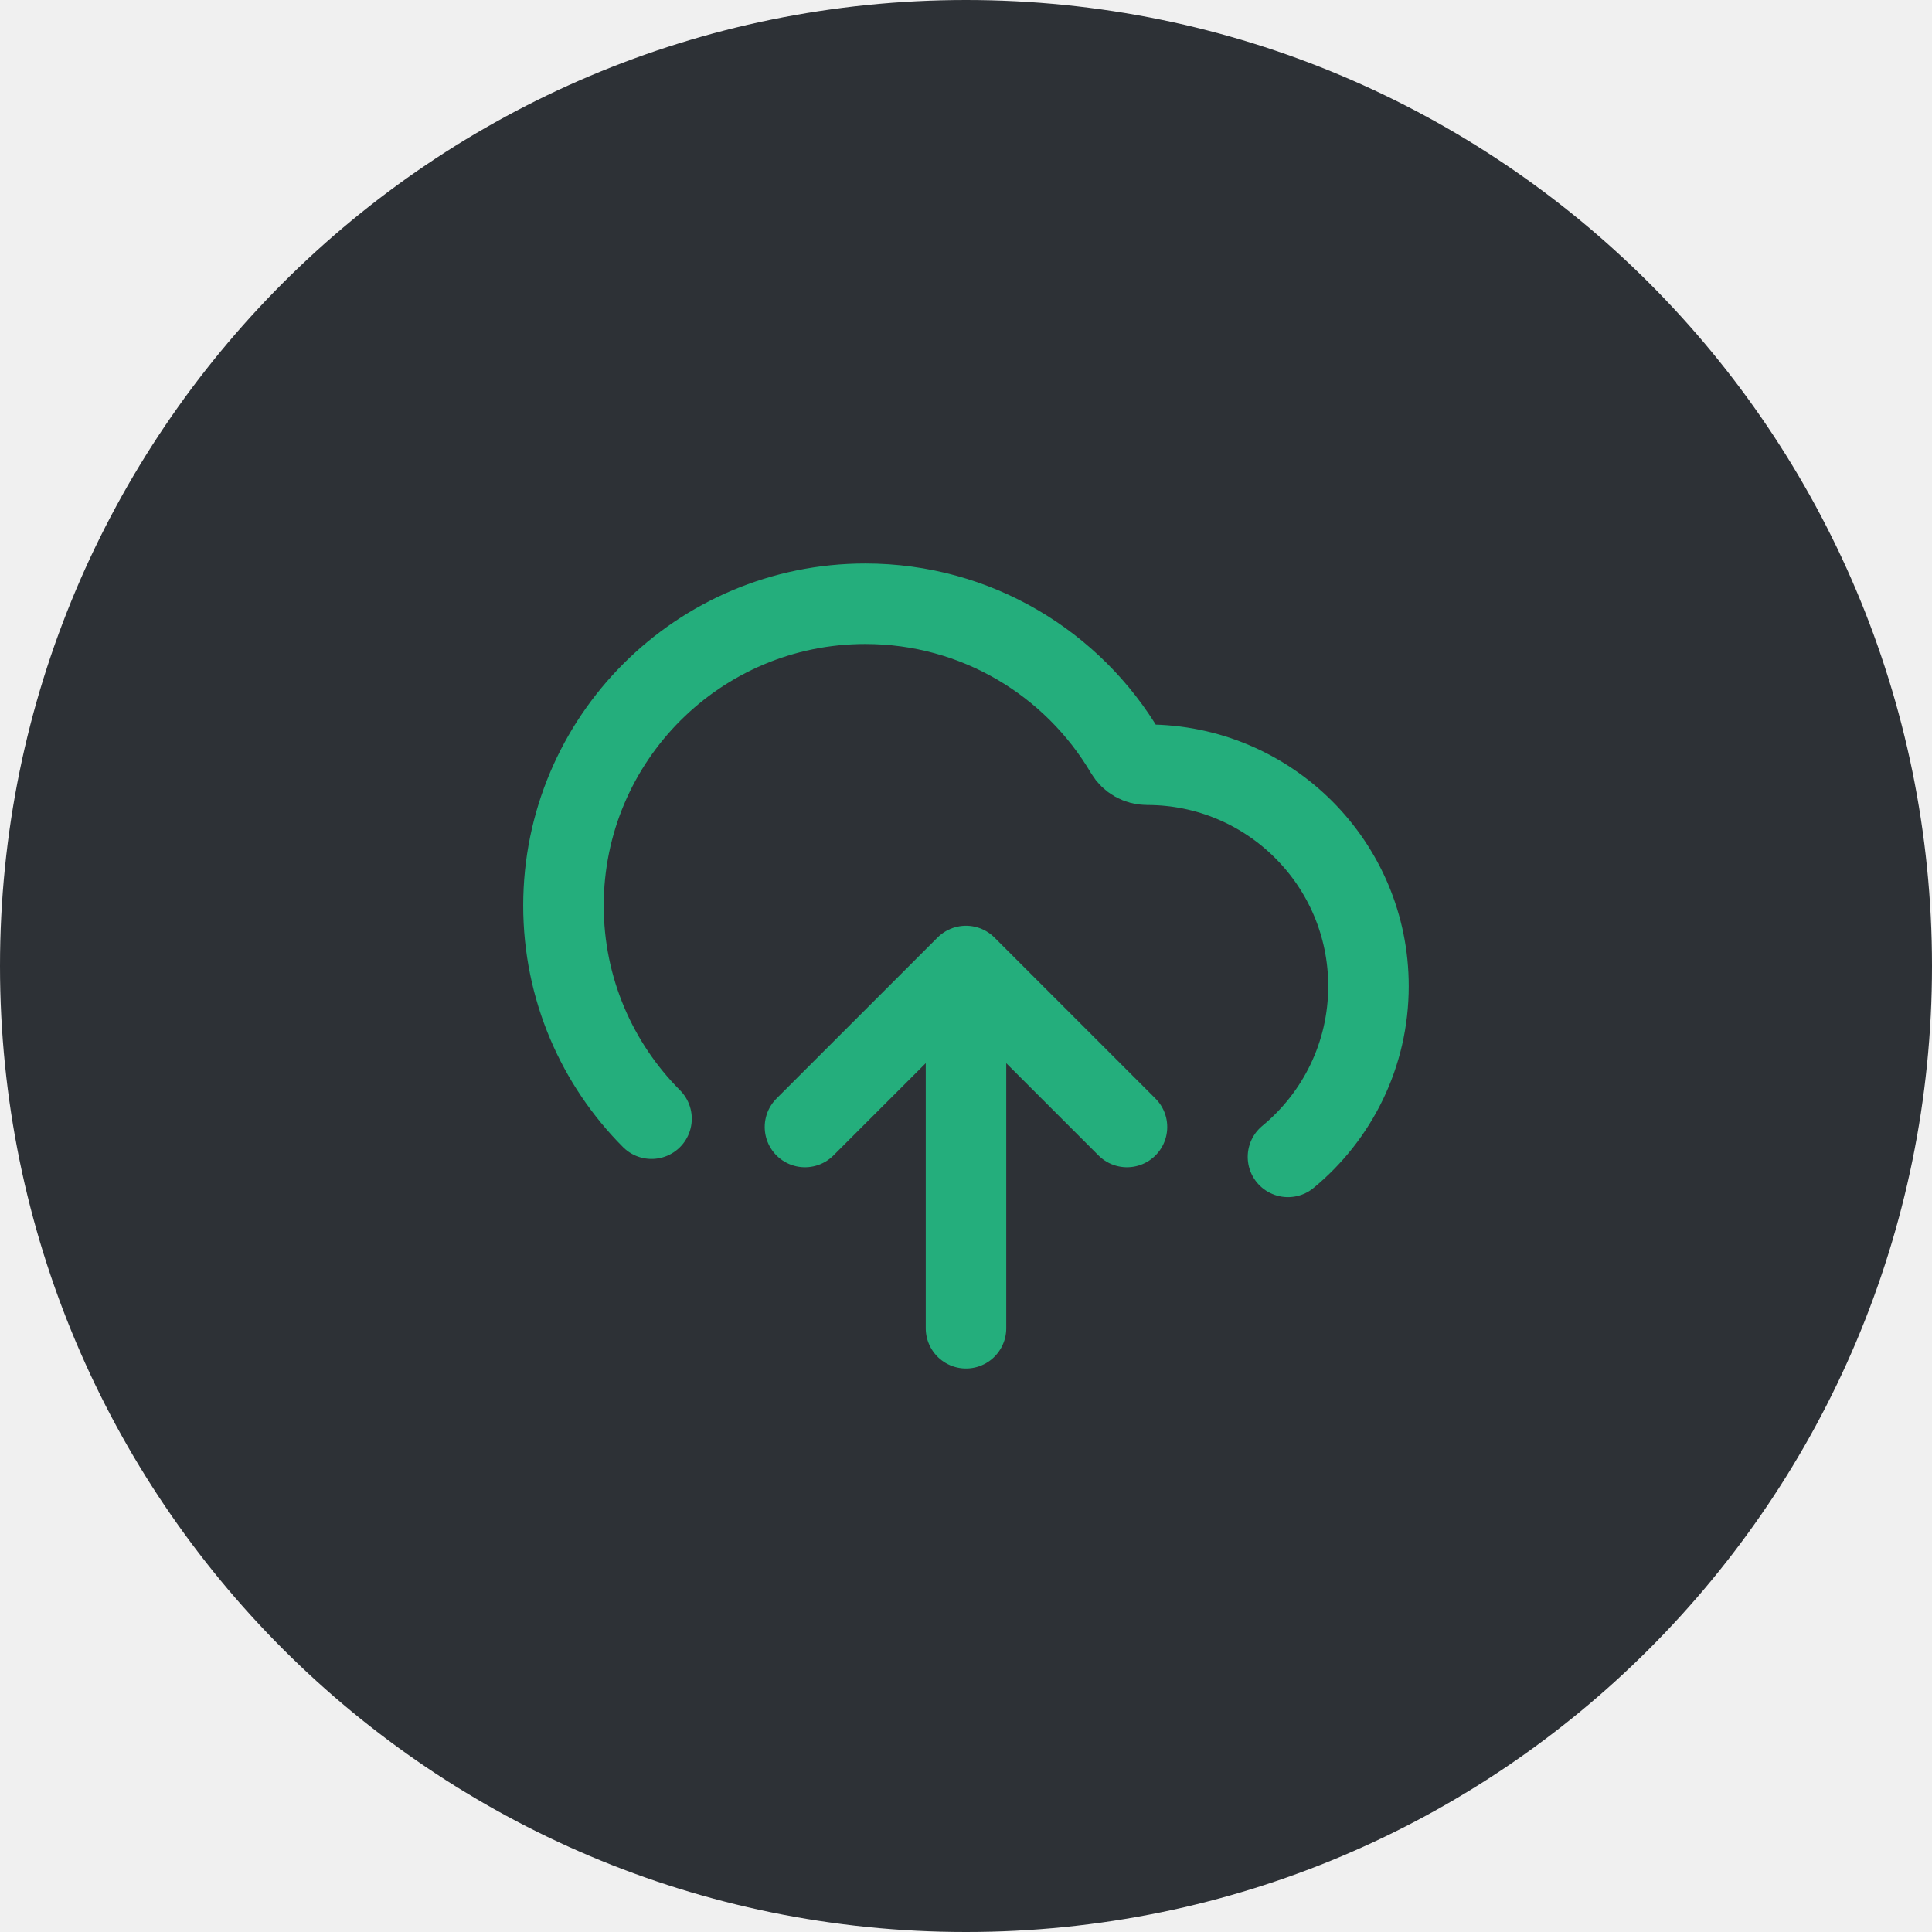
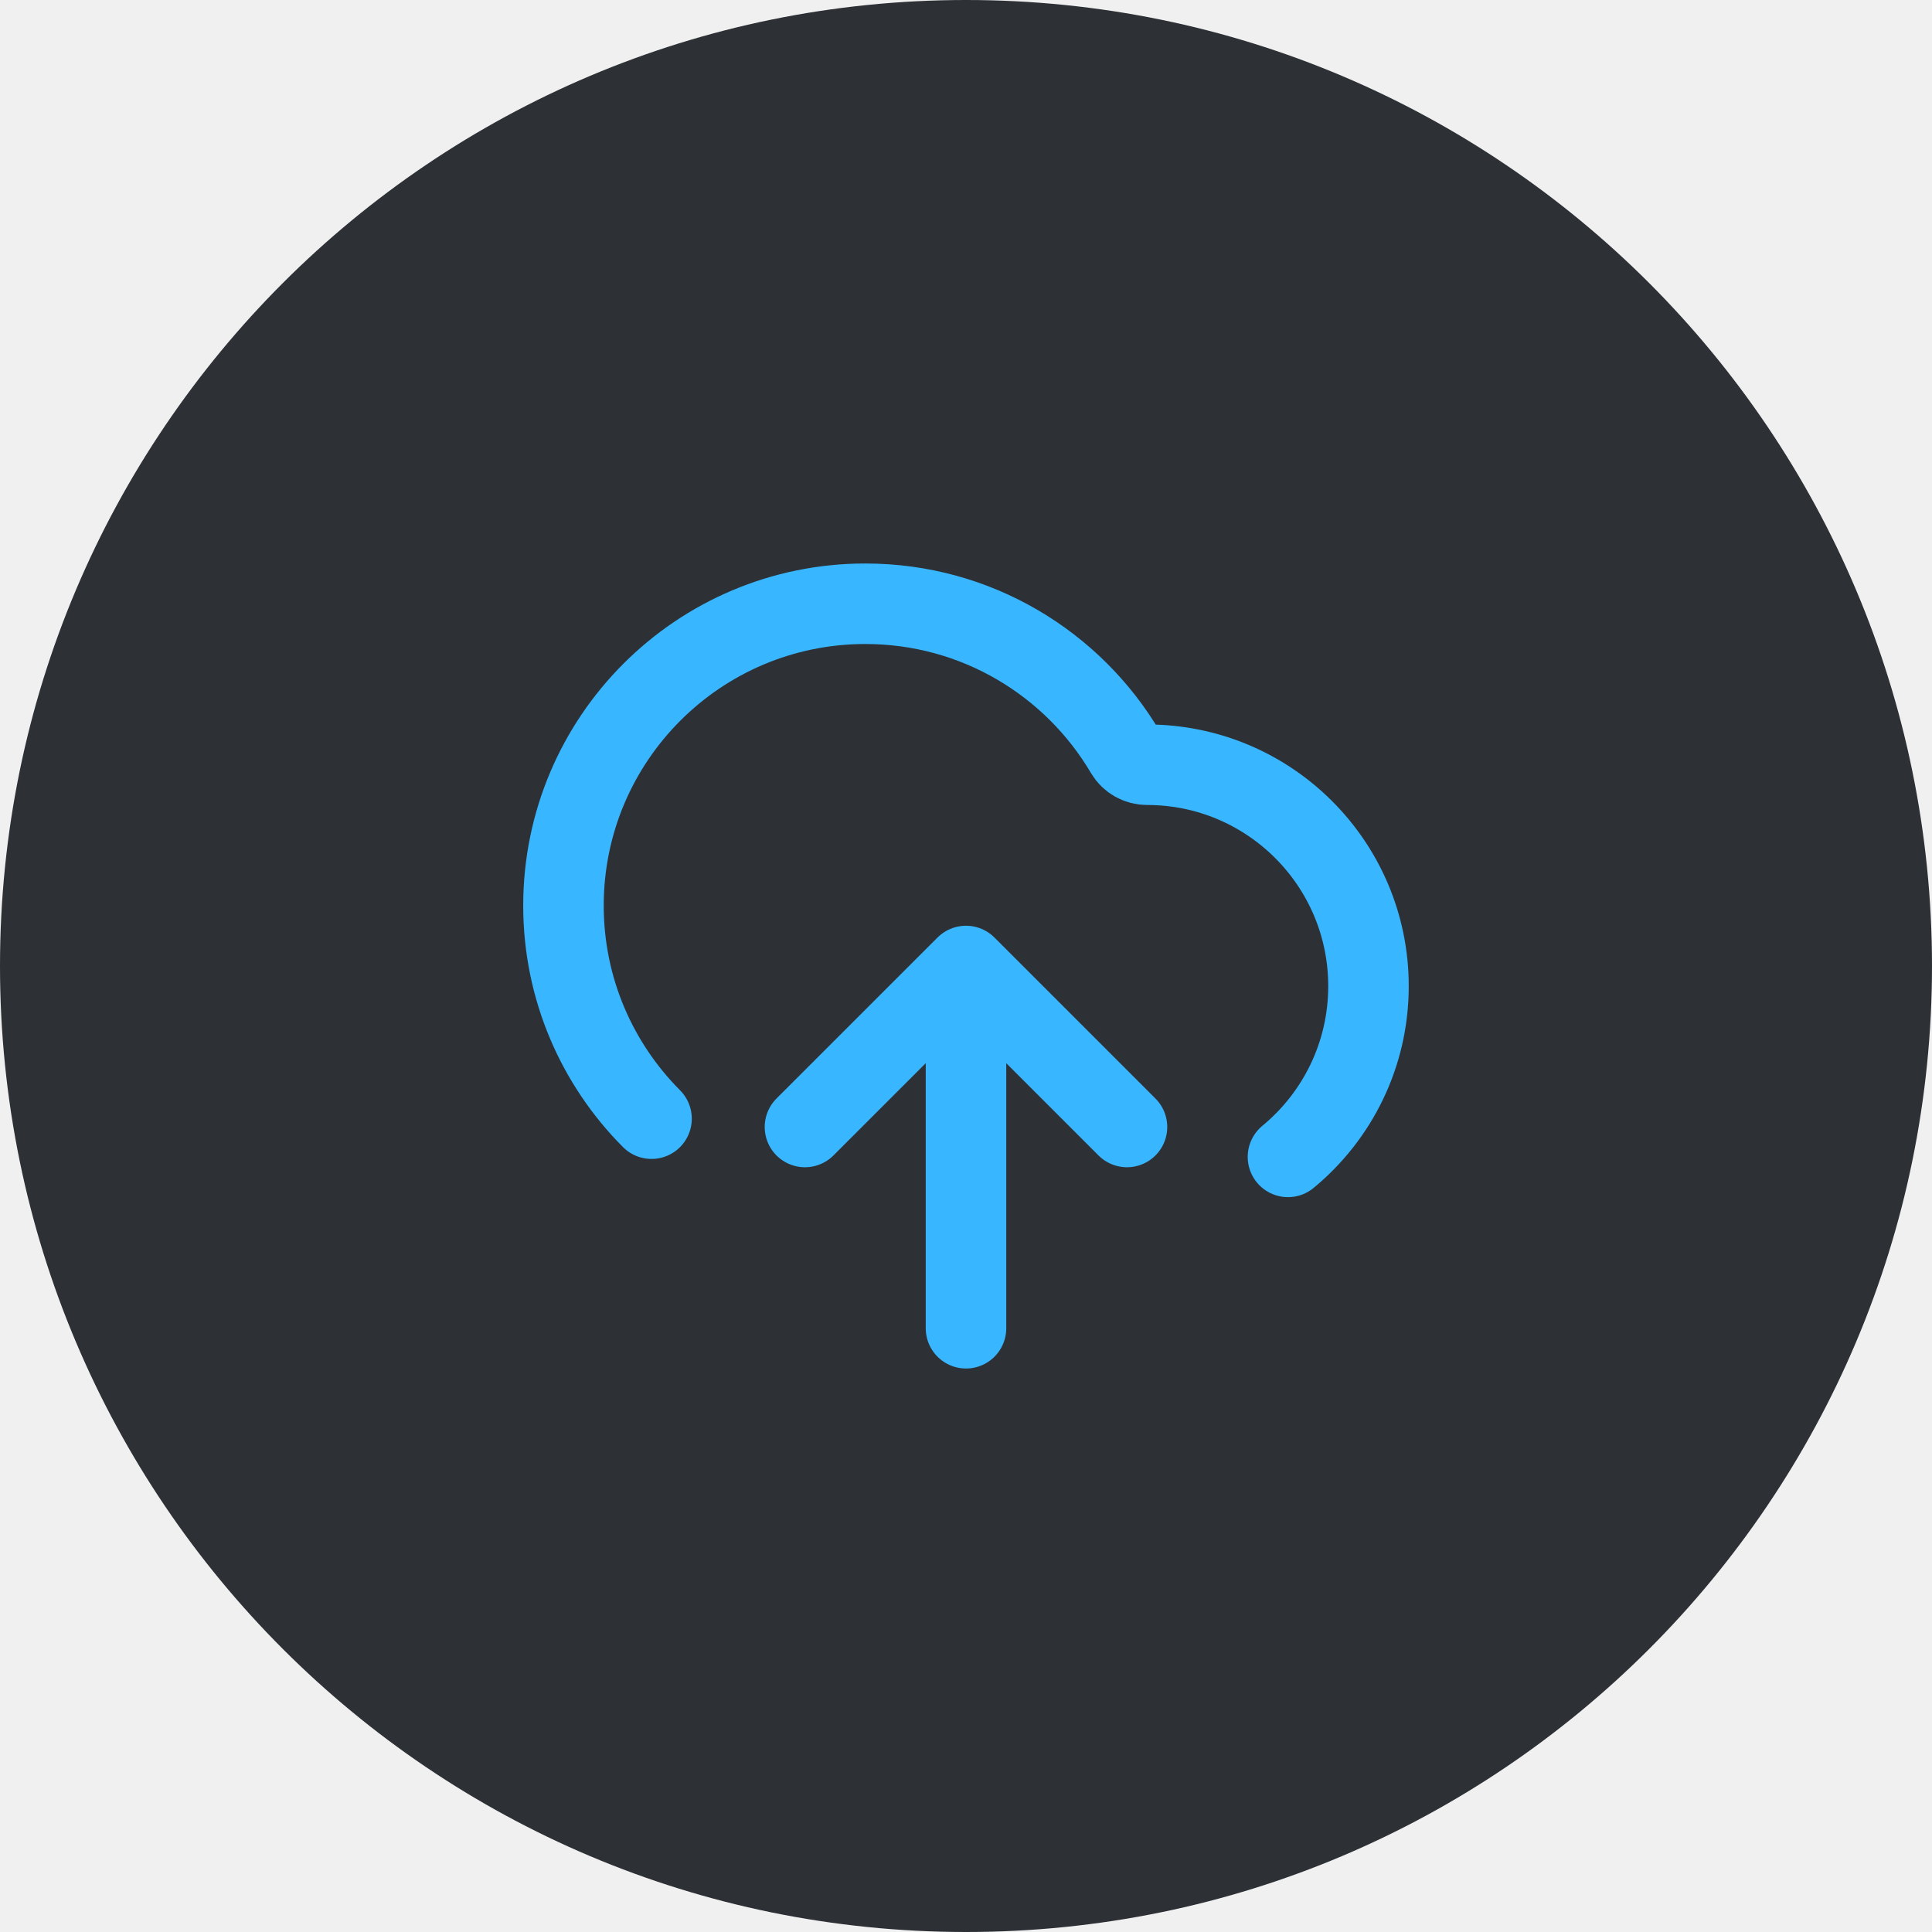
<svg xmlns="http://www.w3.org/2000/svg" width="40" height="40" viewBox="0 0 40 40" fill="none">
-   <rect width="40" height="40" rx="20" fill="#2D3136" />
-   <path d="M16.666 23.333L20 20M20 20L23.333 23.333M20 20V27.5M26.666 23.952C27.684 23.112 28.333 21.84 28.333 20.417C28.333 17.885 26.281 15.833 23.75 15.833C23.568 15.833 23.397 15.738 23.305 15.581C22.218 13.737 20.212 12.5 17.916 12.5C14.465 12.5 11.666 15.298 11.666 18.75C11.666 20.472 12.363 22.031 13.489 23.161" stroke="#24AE7C" stroke-width="1.667" stroke-linecap="round" stroke-linejoin="round" />
+   <g clip-path="url(#clip0_40_2)">
+     <path d="M40 20C40 8.954 31.046 0 20 0C8.954 0 0 8.954 0 20C0 31.046 8.954 40 20 40C31.046 40 40 31.046 40 20Z" fill="#2D3136" />
+     <path d="M16.666 23.333L20 20M20 20L23.333 23.333M20 20V27.5M26.666 23.952C27.684 23.112 28.333 21.84 28.333 20.417C28.333 17.885 26.281 15.833 23.75 15.833C23.568 15.833 23.397 15.738 23.305 15.581C22.218 13.737 20.212 12.5 17.916 12.5C14.465 12.5 11.666 15.298 11.666 18.75C11.666 20.472 12.363 22.031 13.489 23.161" stroke="#38B6FF" stroke-width="1.667" stroke-linecap="round" stroke-linejoin="round" />
+   </g>
+   <defs>
+     <clipPath id="clip0_40_2">
+       <rect width="40" height="40" fill="white" />
+     </clipPath>
+   </defs>
</svg>
